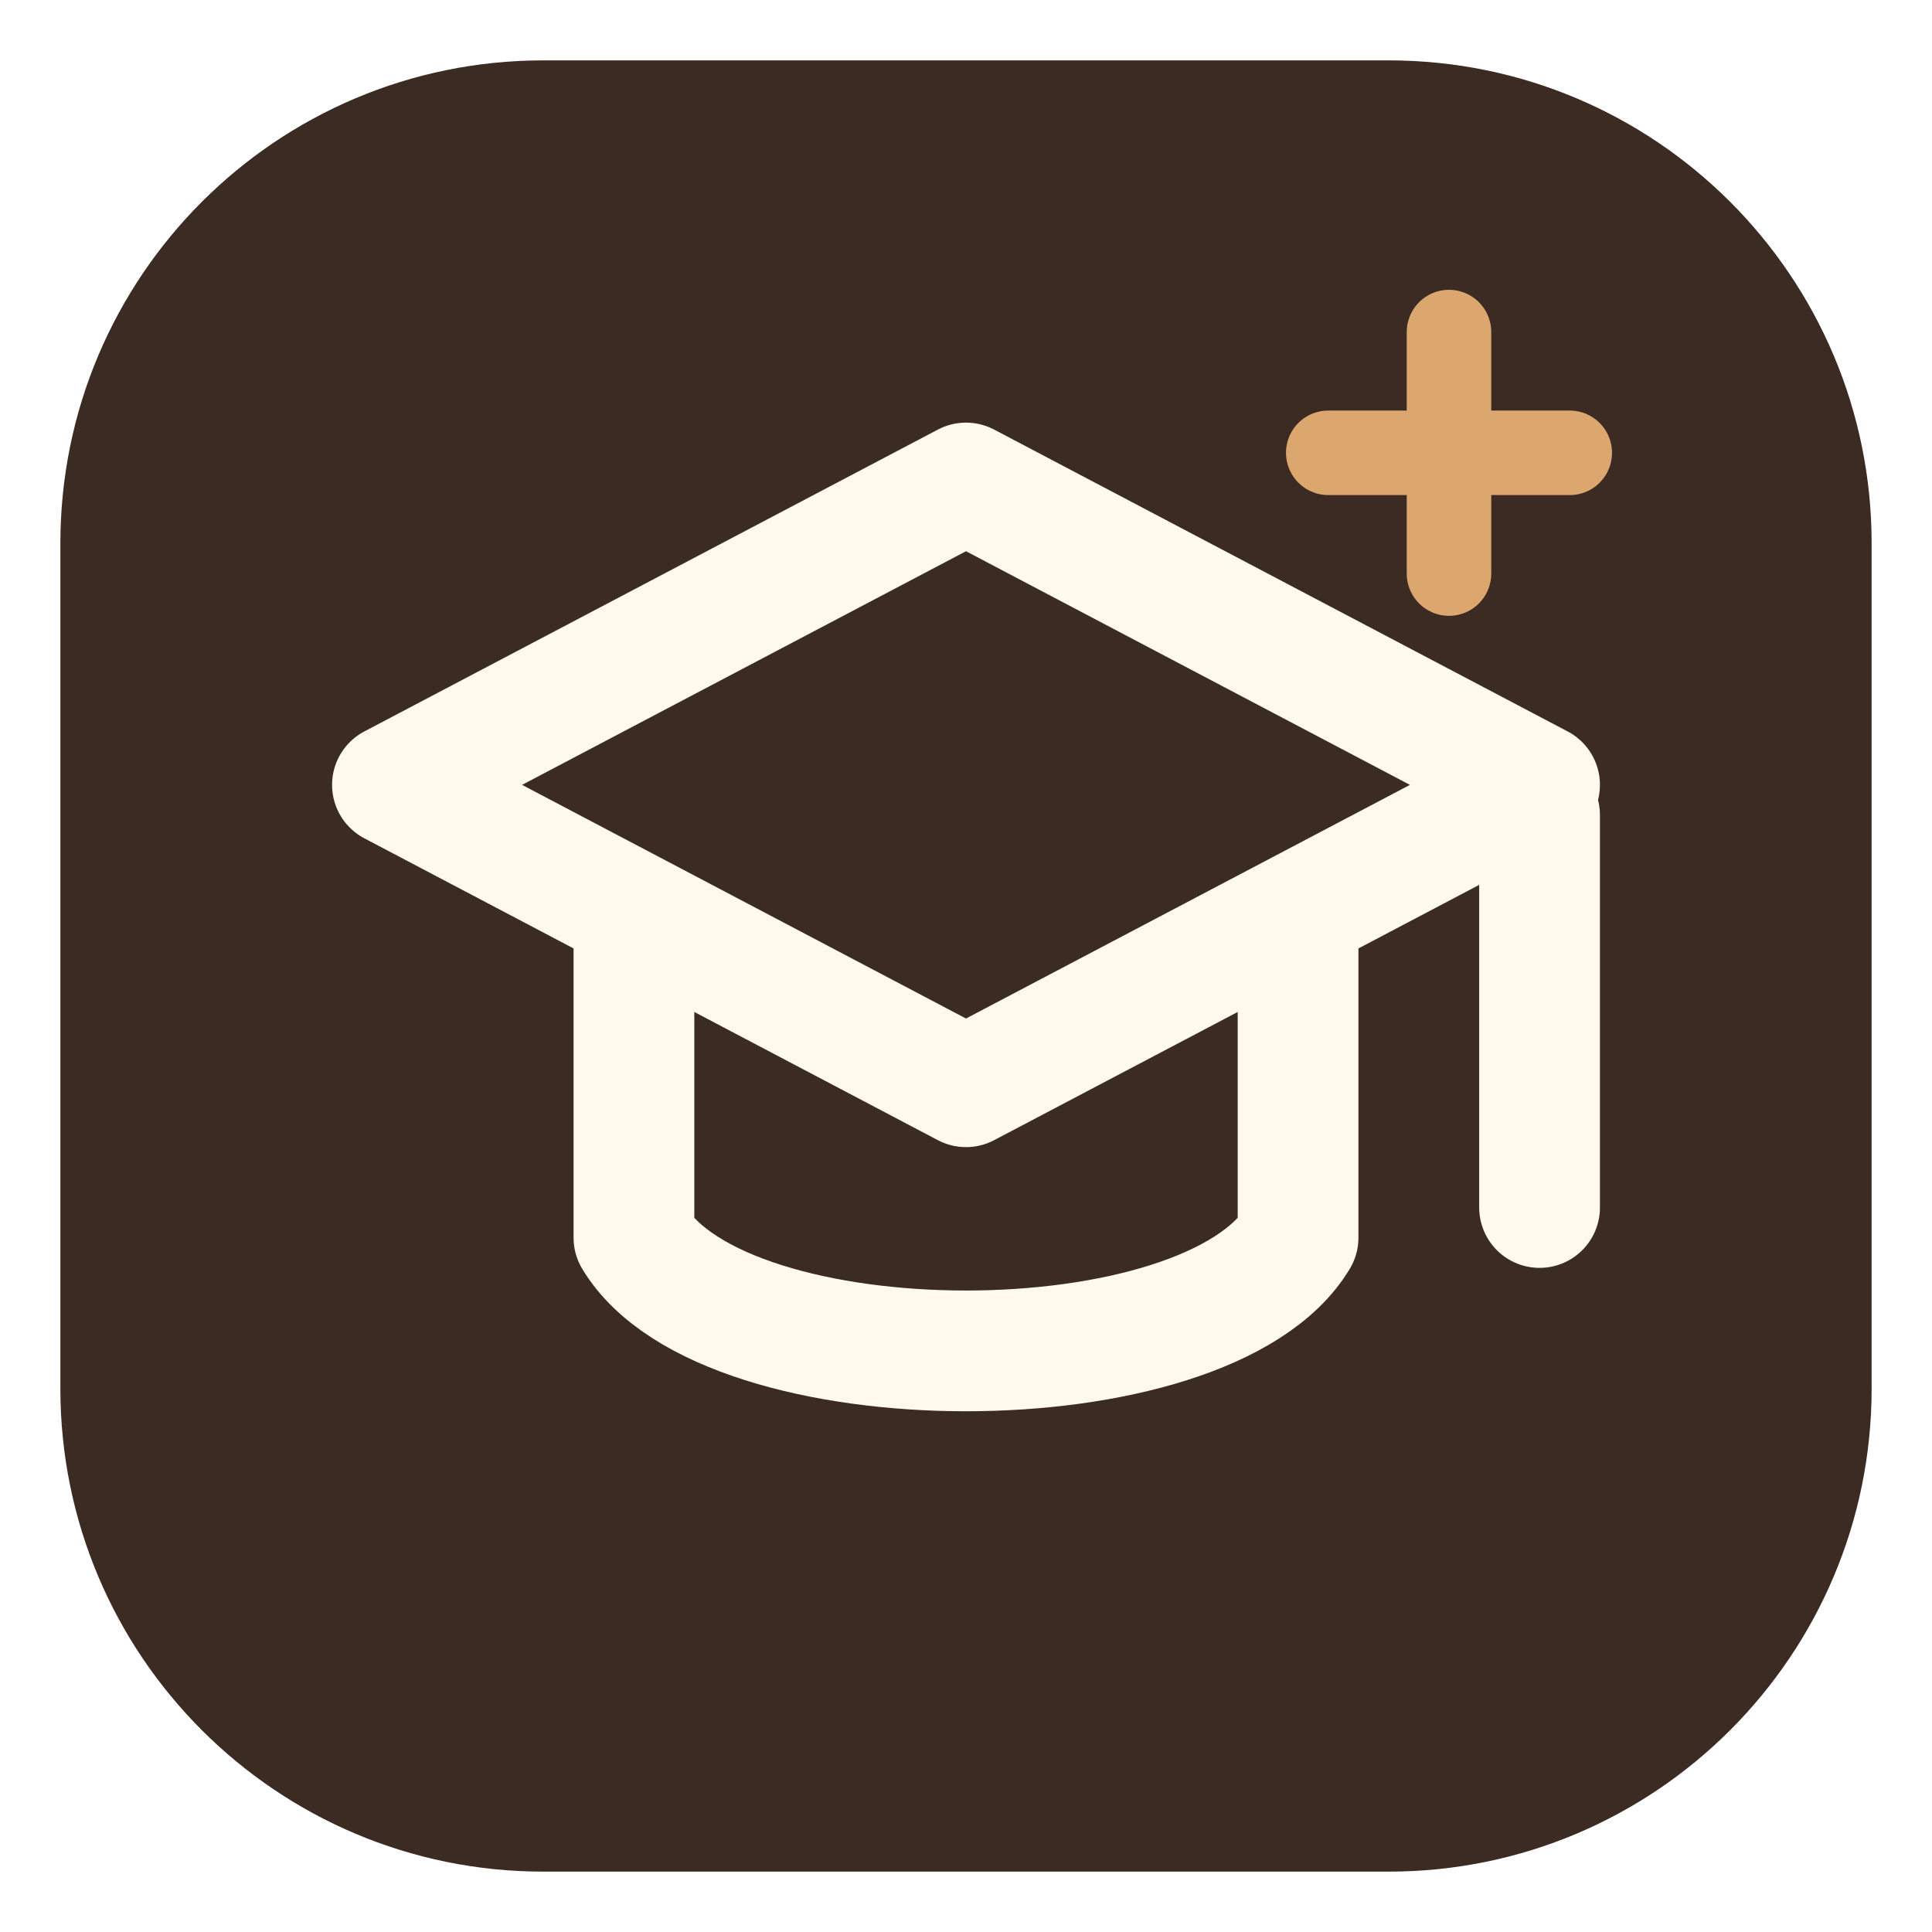
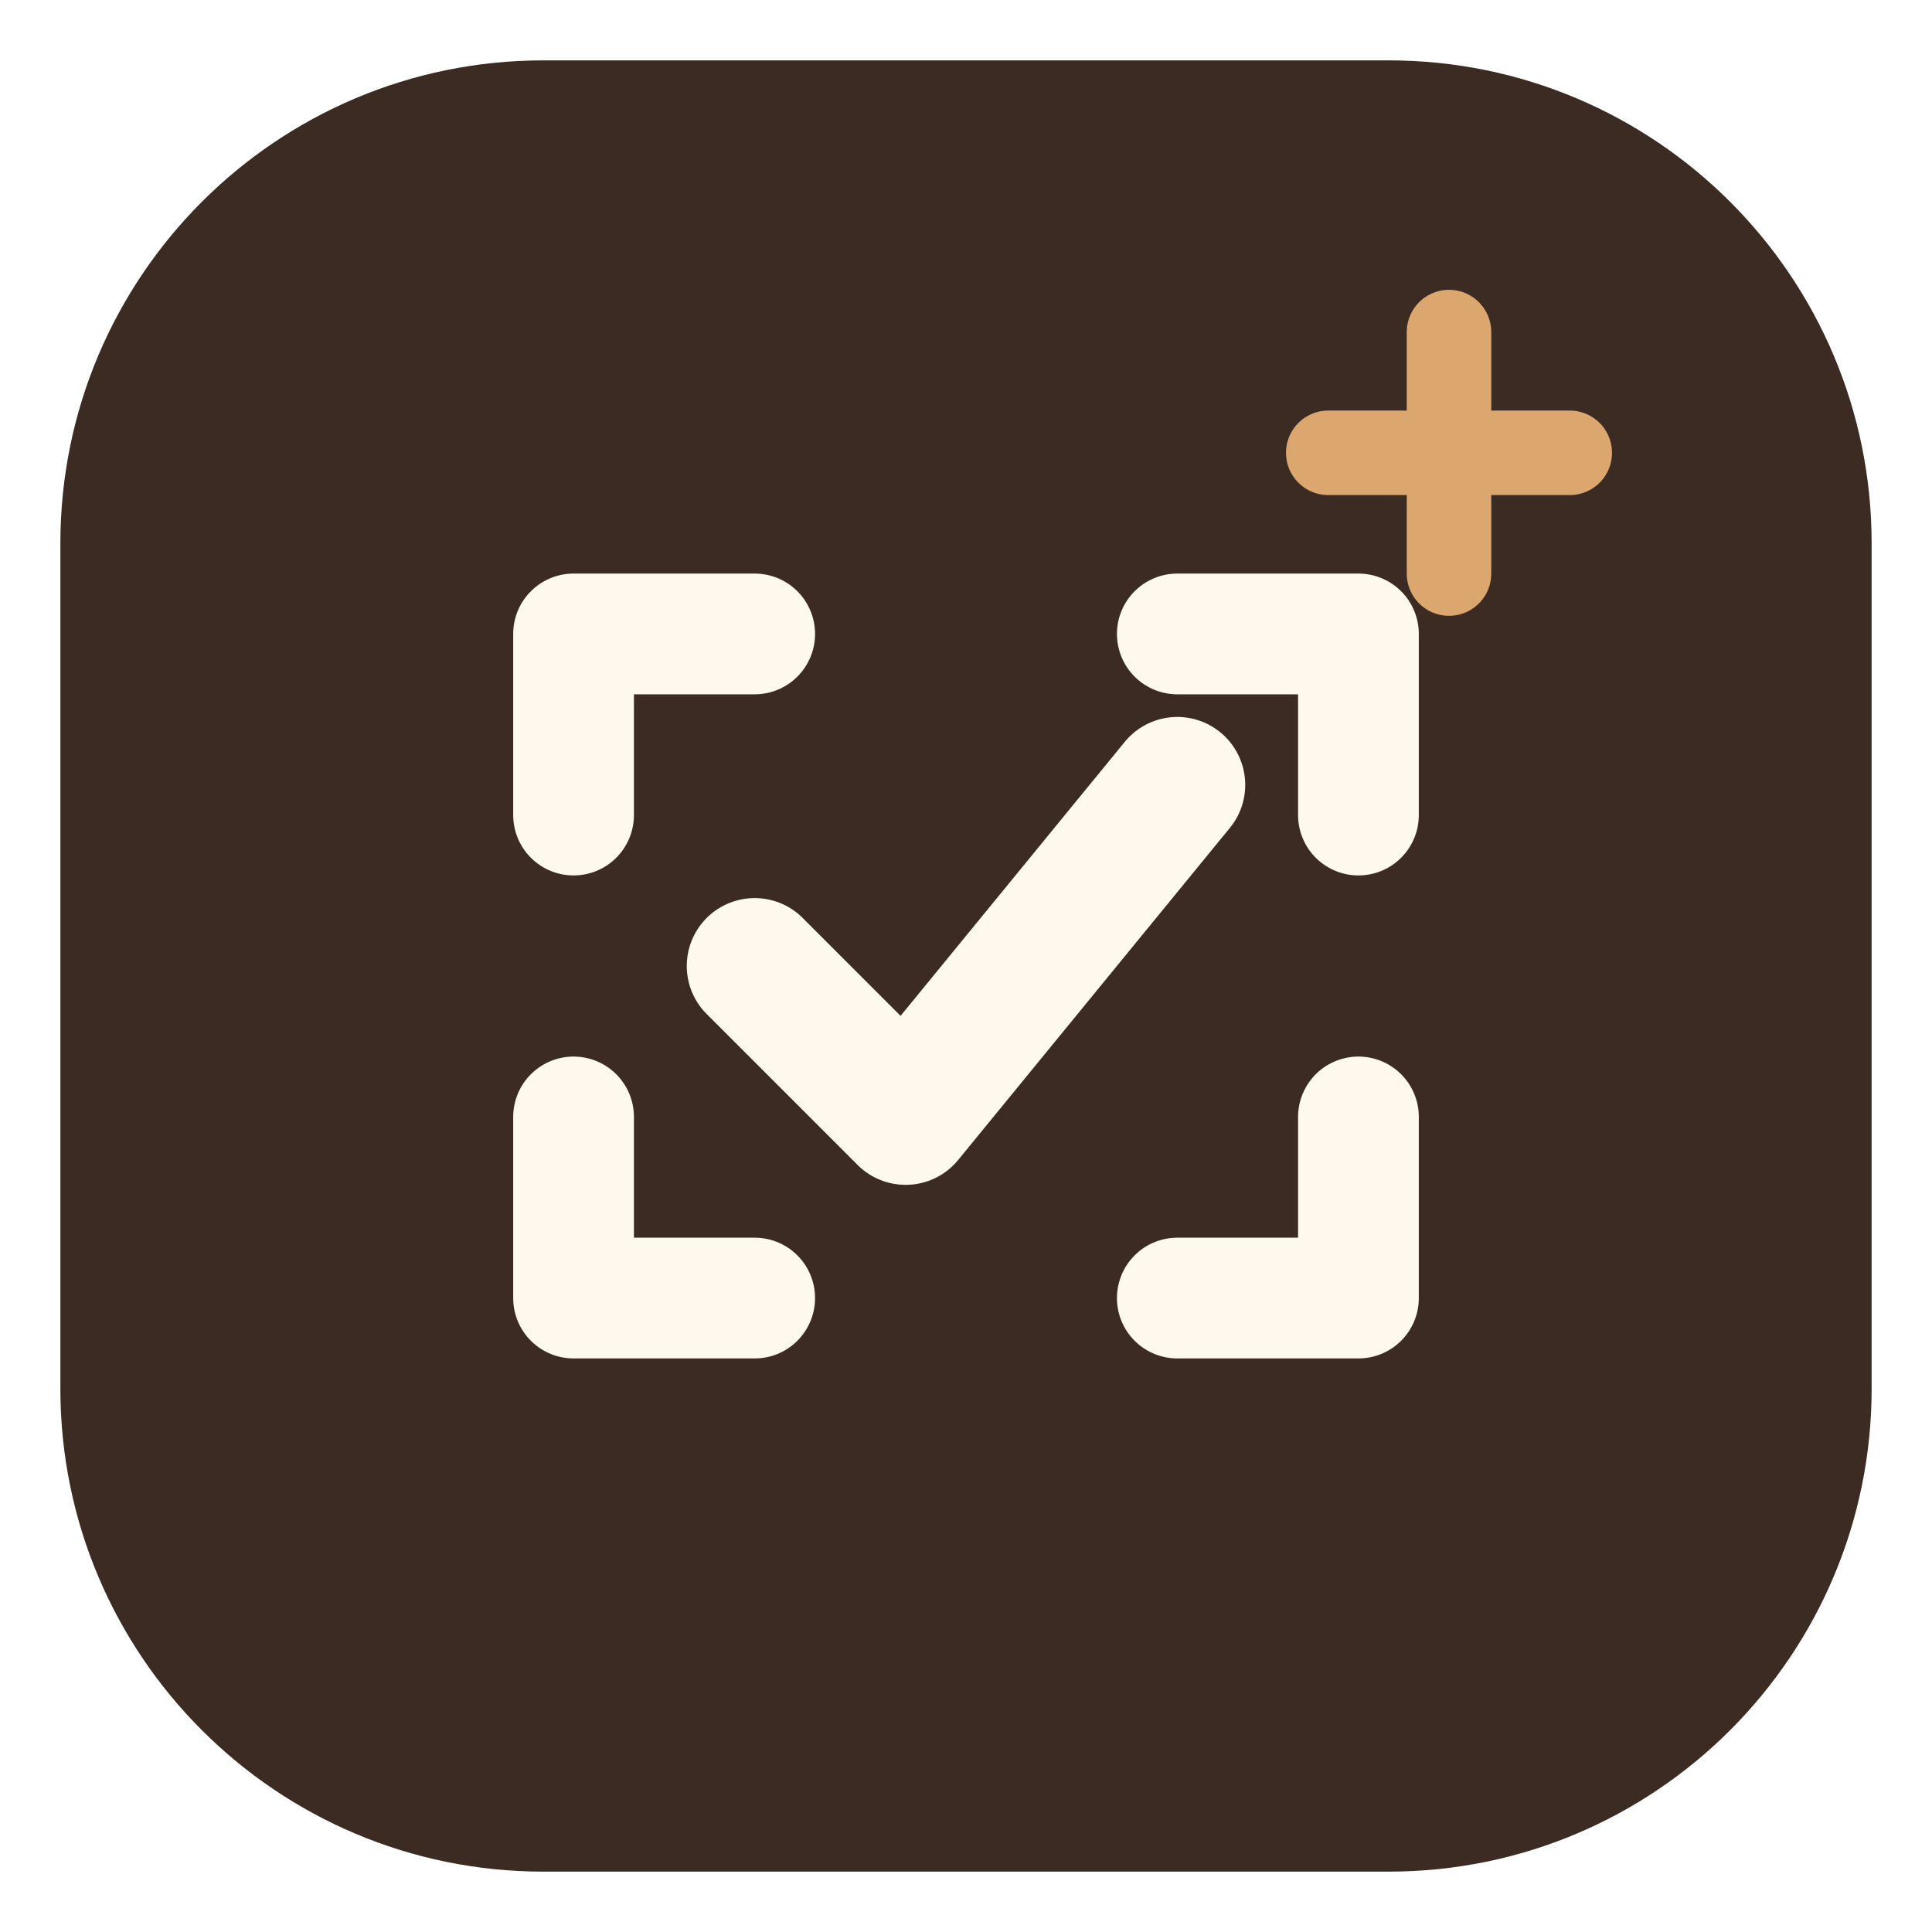
<svg xmlns="http://www.w3.org/2000/svg" viewBox="0 0 64 64">
  <rect x="2" y="2" width="60" height="60" rx="16" fill="#3b2b22" />
-   <path d="M13 26 32 16l19 10-19 10-19-10Z" fill="none" stroke="#fff8ed" stroke-linecap="round" stroke-linejoin="round" stroke-width="4" />
-   <path d="M21 31v10c3 5 19 5 22 0V31M51 27v13" fill="none" stroke="#fff8ed" stroke-linecap="round" stroke-linejoin="round" stroke-width="4" />
+   <path d="M19 27v-6h6M39 21h6v6M45 37v6h-6M25 43h-6v-6" fill="none" stroke="#fff8ed" stroke-linecap="round" stroke-linejoin="round" stroke-width="4" />
+   <path d="m25 32 5 5 9-11" fill="none" stroke="#fff8ed" stroke-linecap="round" stroke-linejoin="round" stroke-width="4.5" />
  <path d="M48 11v8M44 15h8" fill="none" stroke="#dba76f" stroke-linecap="round" stroke-width="2.8" />
</svg>
